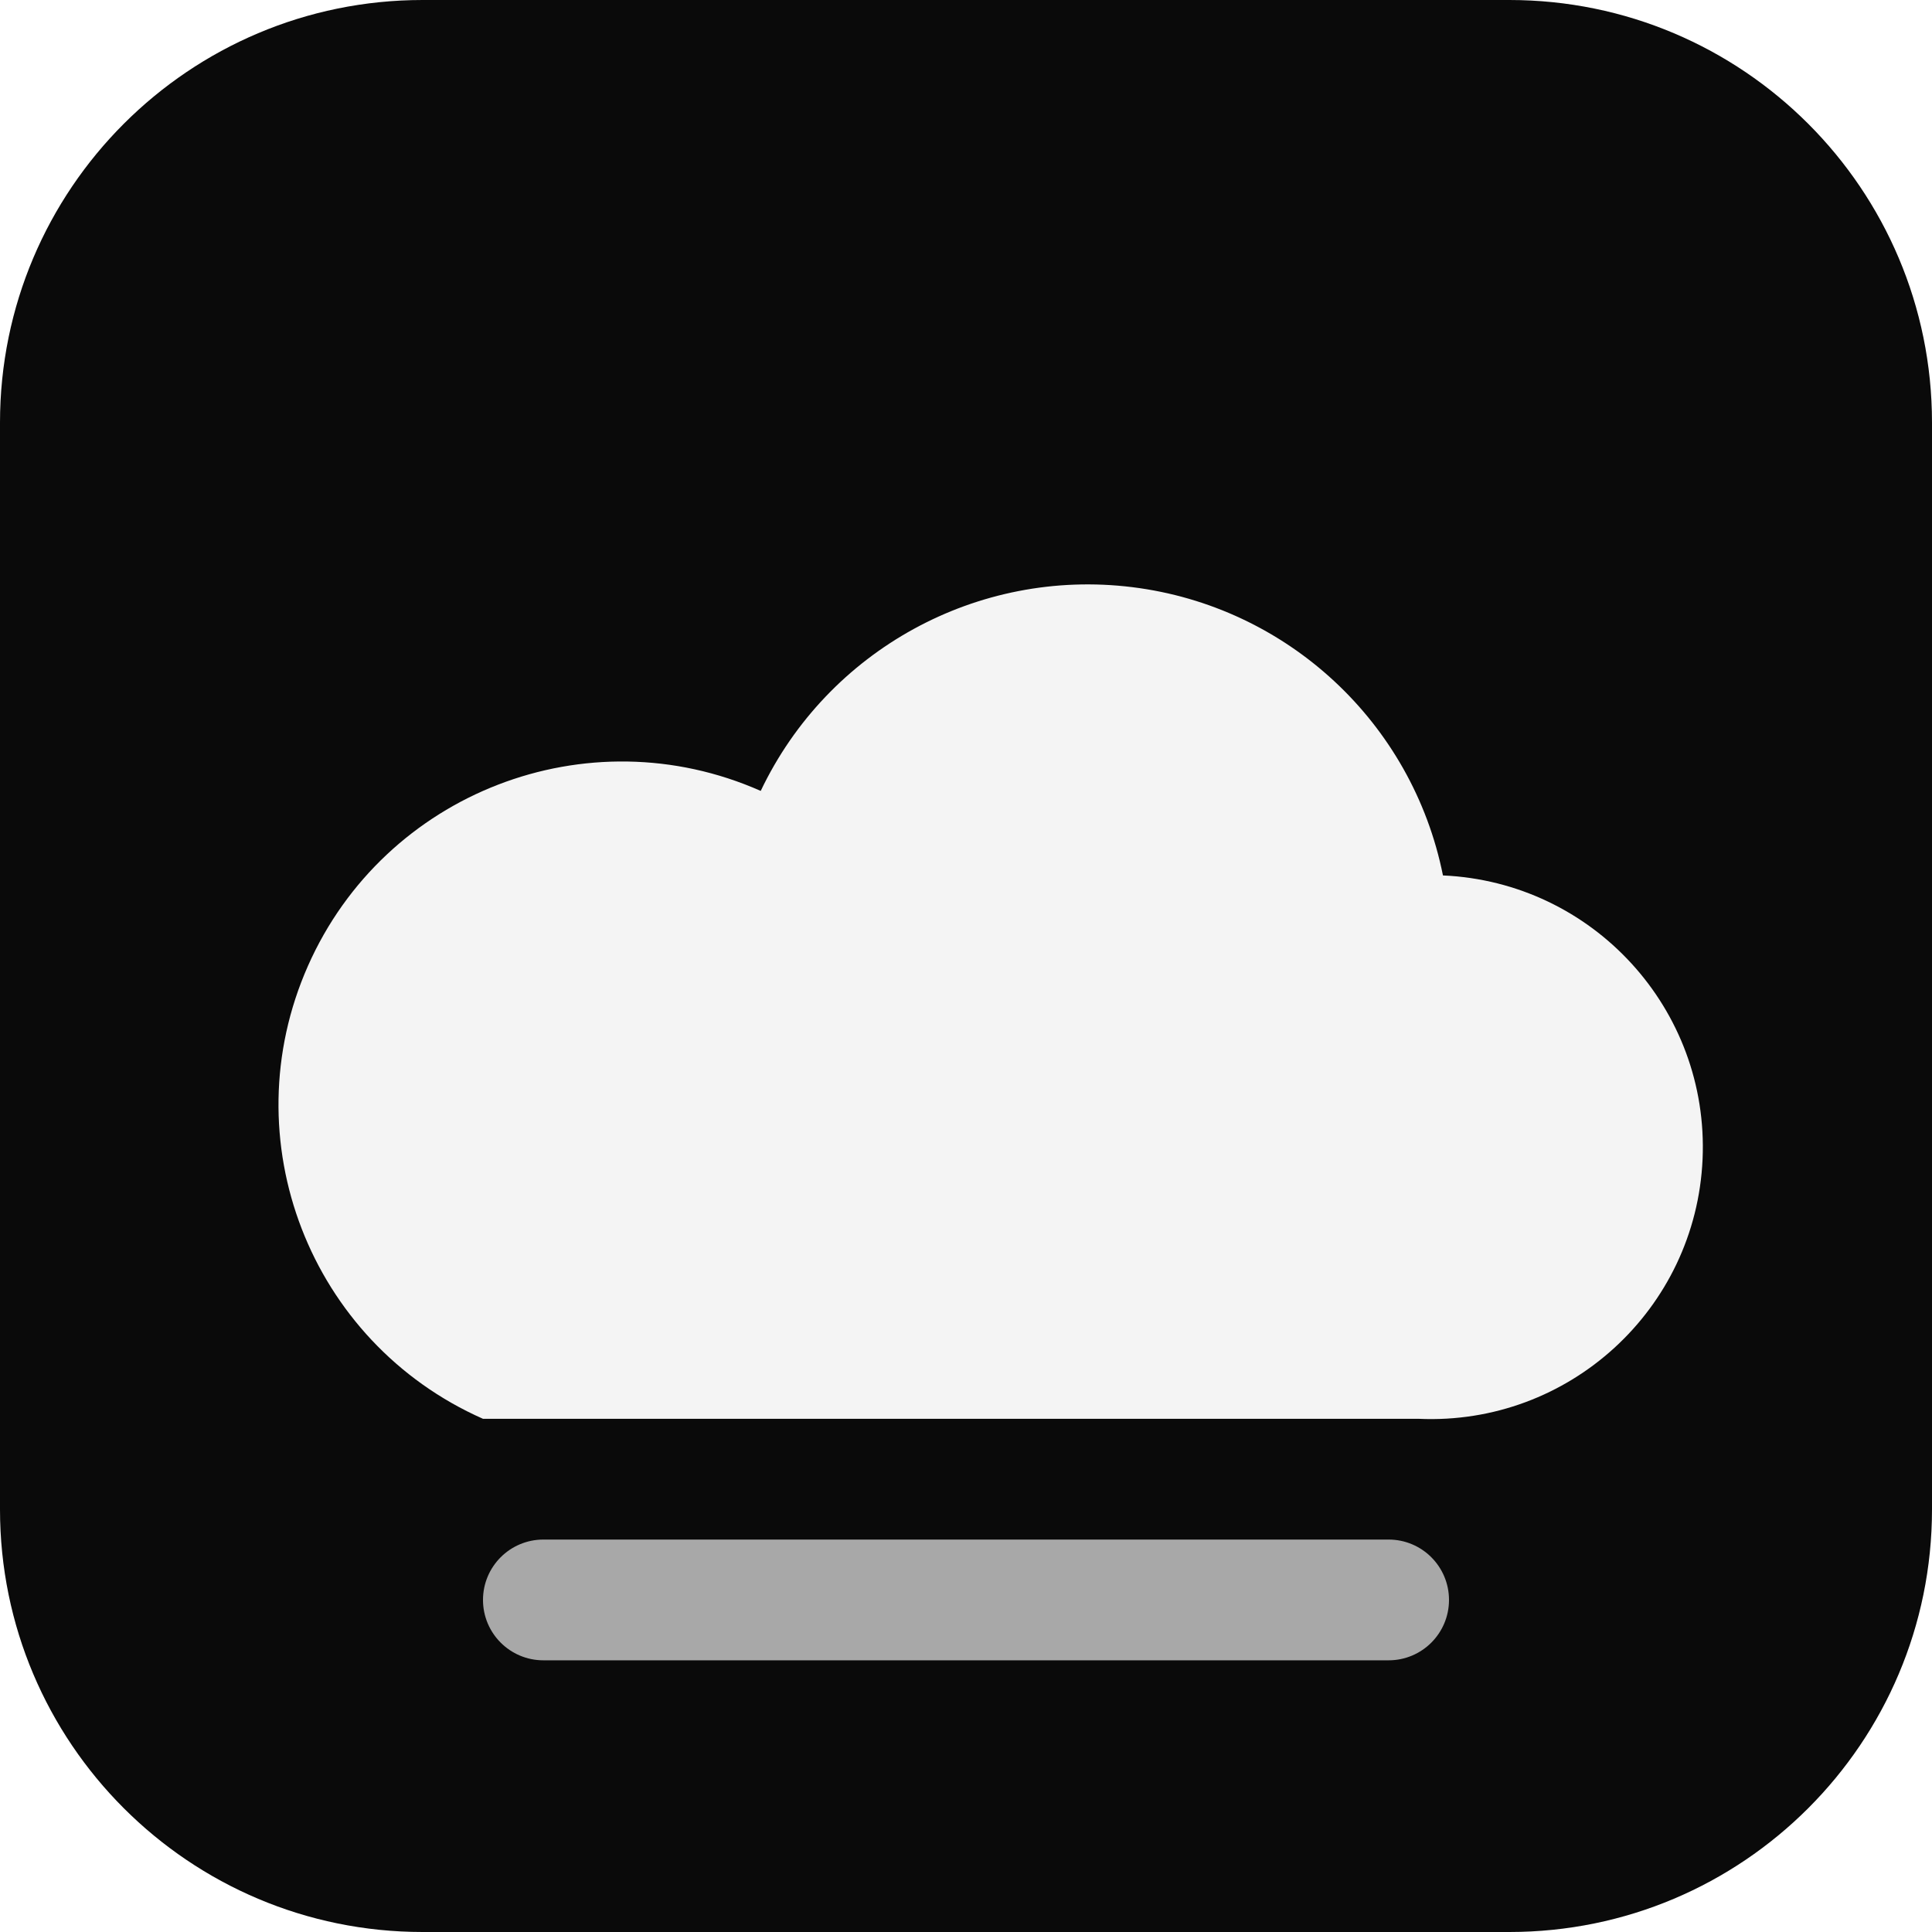
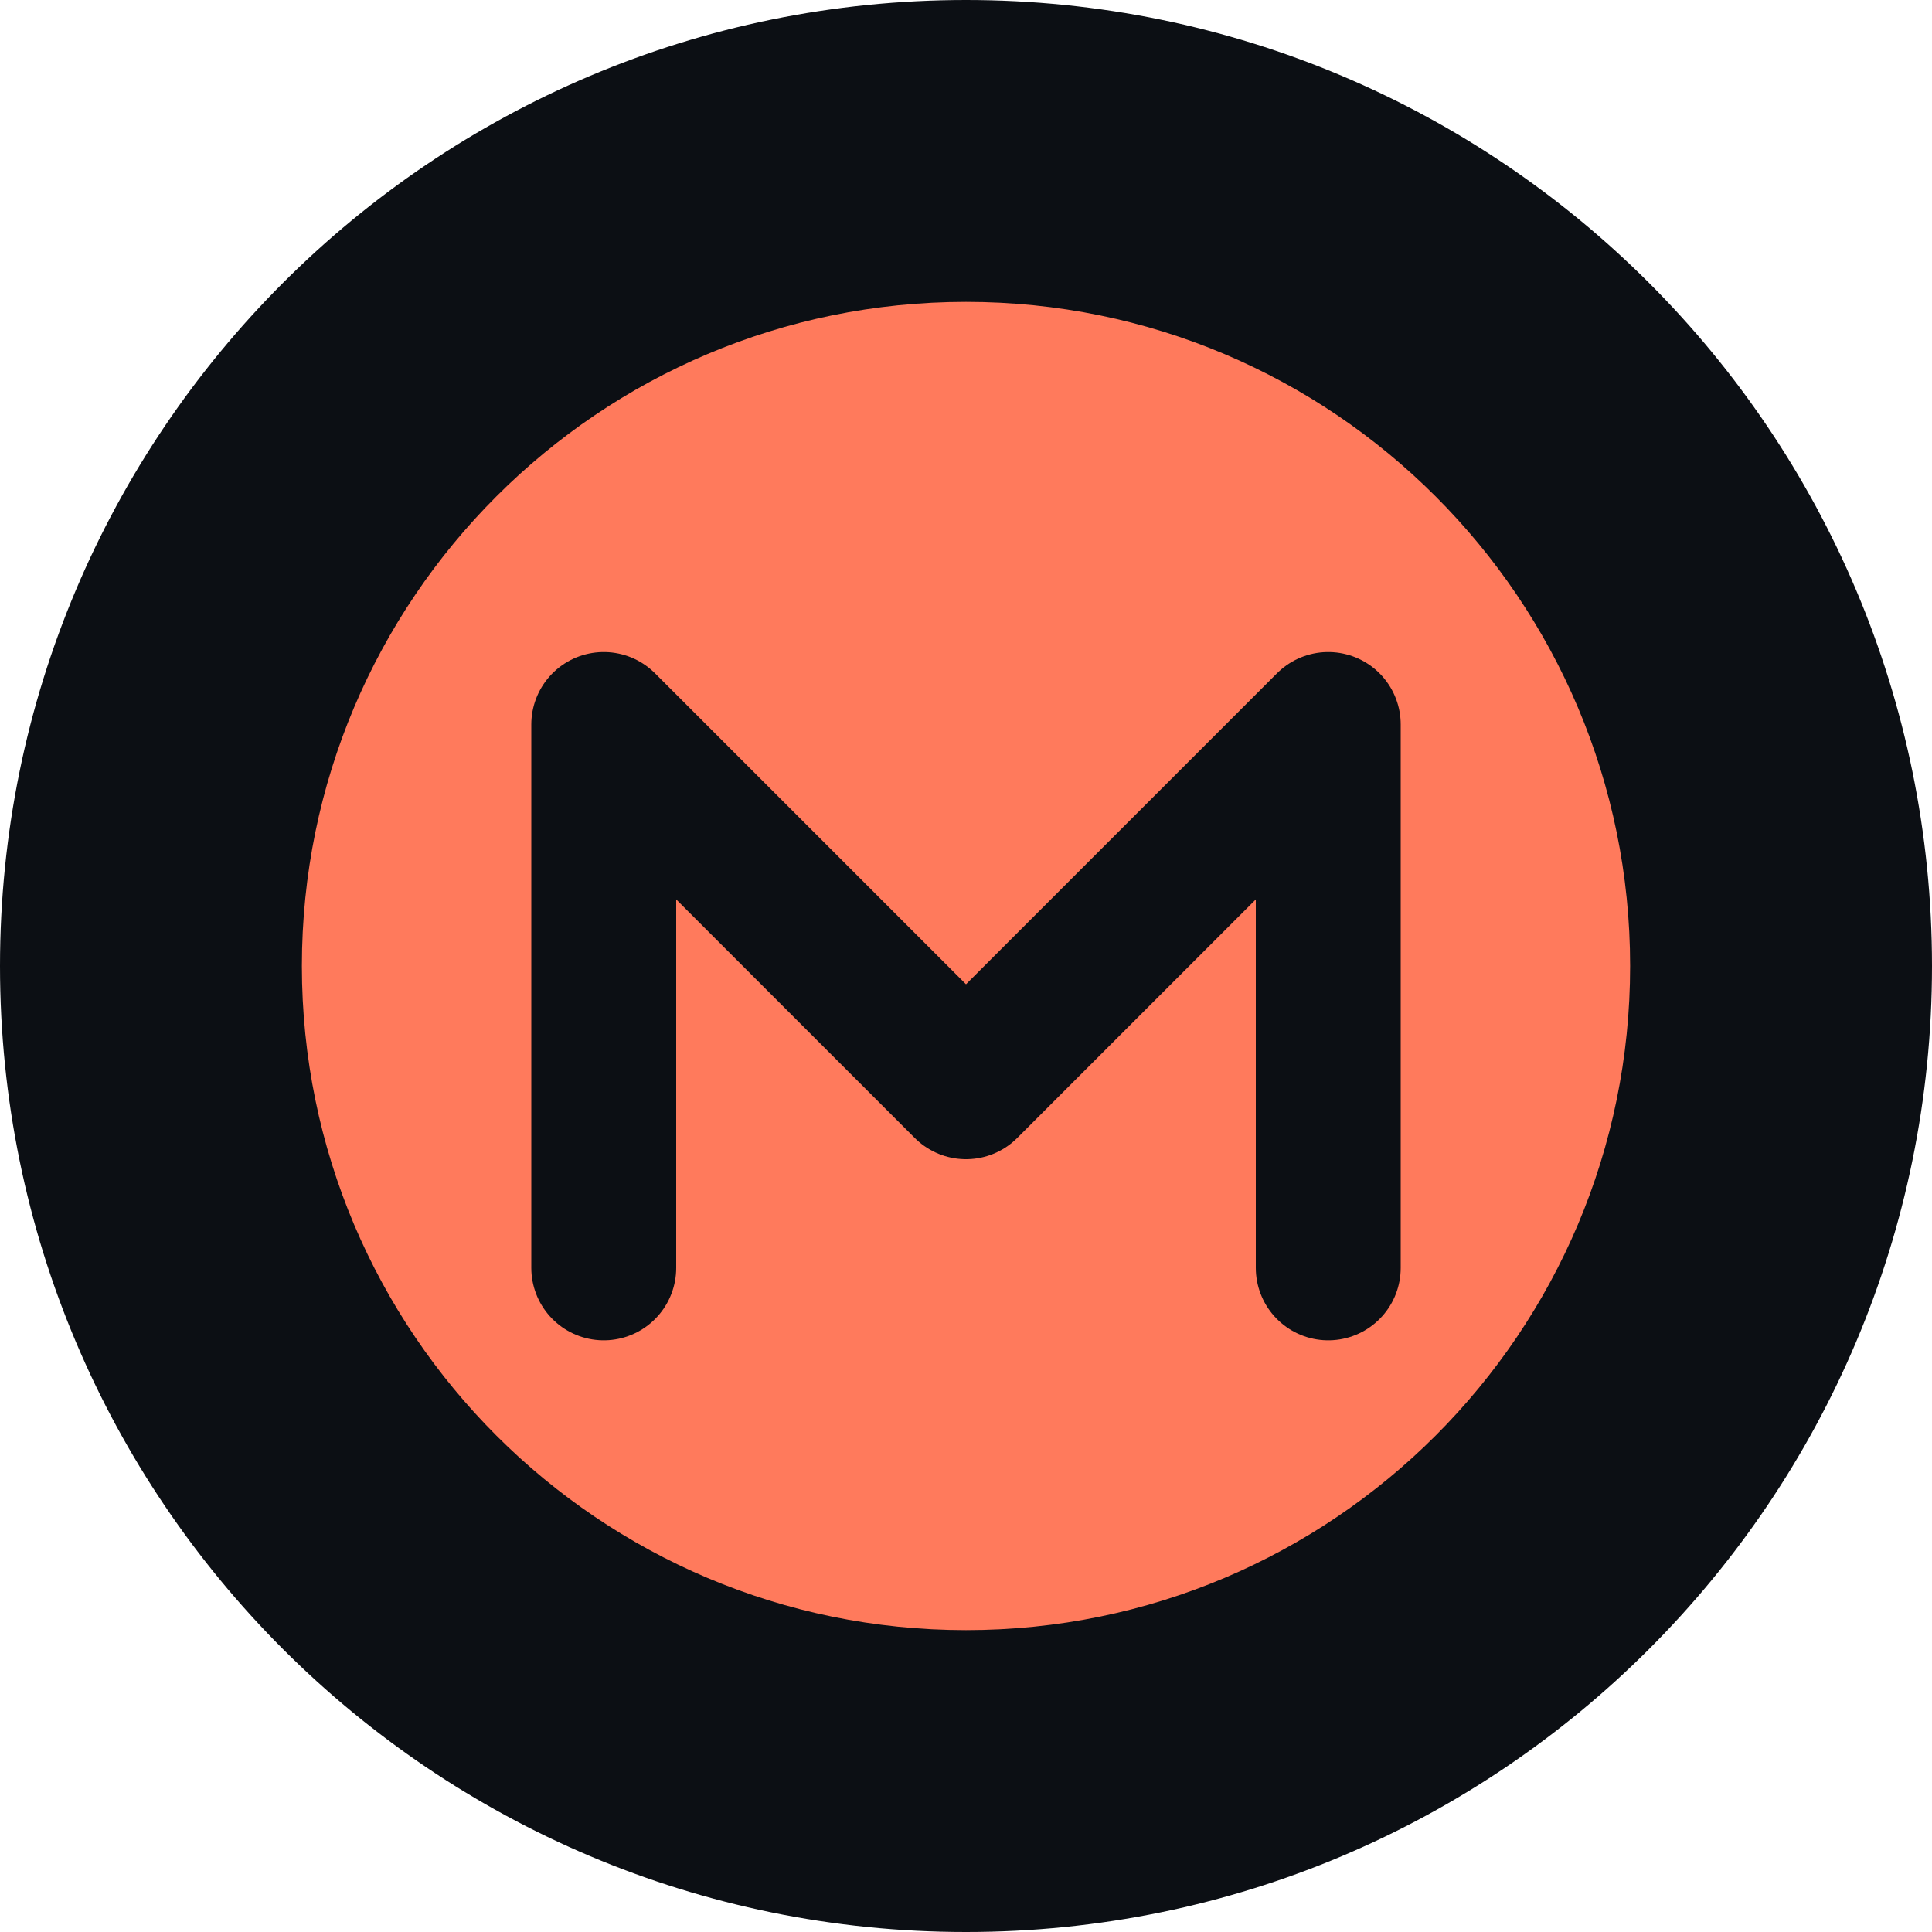
<svg xmlns="http://www.w3.org/2000/svg" viewBox="0 0 32 32">
-   <rect width="32" height="32" rx="7" fill="#0a0a0a" />
-   <path d="M8 23.5h15.5a4.5 4.5 0 0 0 .4-9 6 6 0 0 0-11.3-1.4A5.2 5.2 0 0 0 8 23.5Z" fill="#F4F4F4" />
-   <rect x="8" y="25.5" width="16" height="2" rx="1" fill="#A8A8A8" />
+   <rect width="32" height="32" rx="16" fill="#0c0f14" />
+   <circle cx="16" cy="16" r="11" fill="#ff7a5c" />
+   <path d="M10 21v-9l6 6 6-6v9" fill="none" stroke="#0c0f14" stroke-width="2.4" stroke-linecap="round" stroke-linejoin="round" />
</svg>
